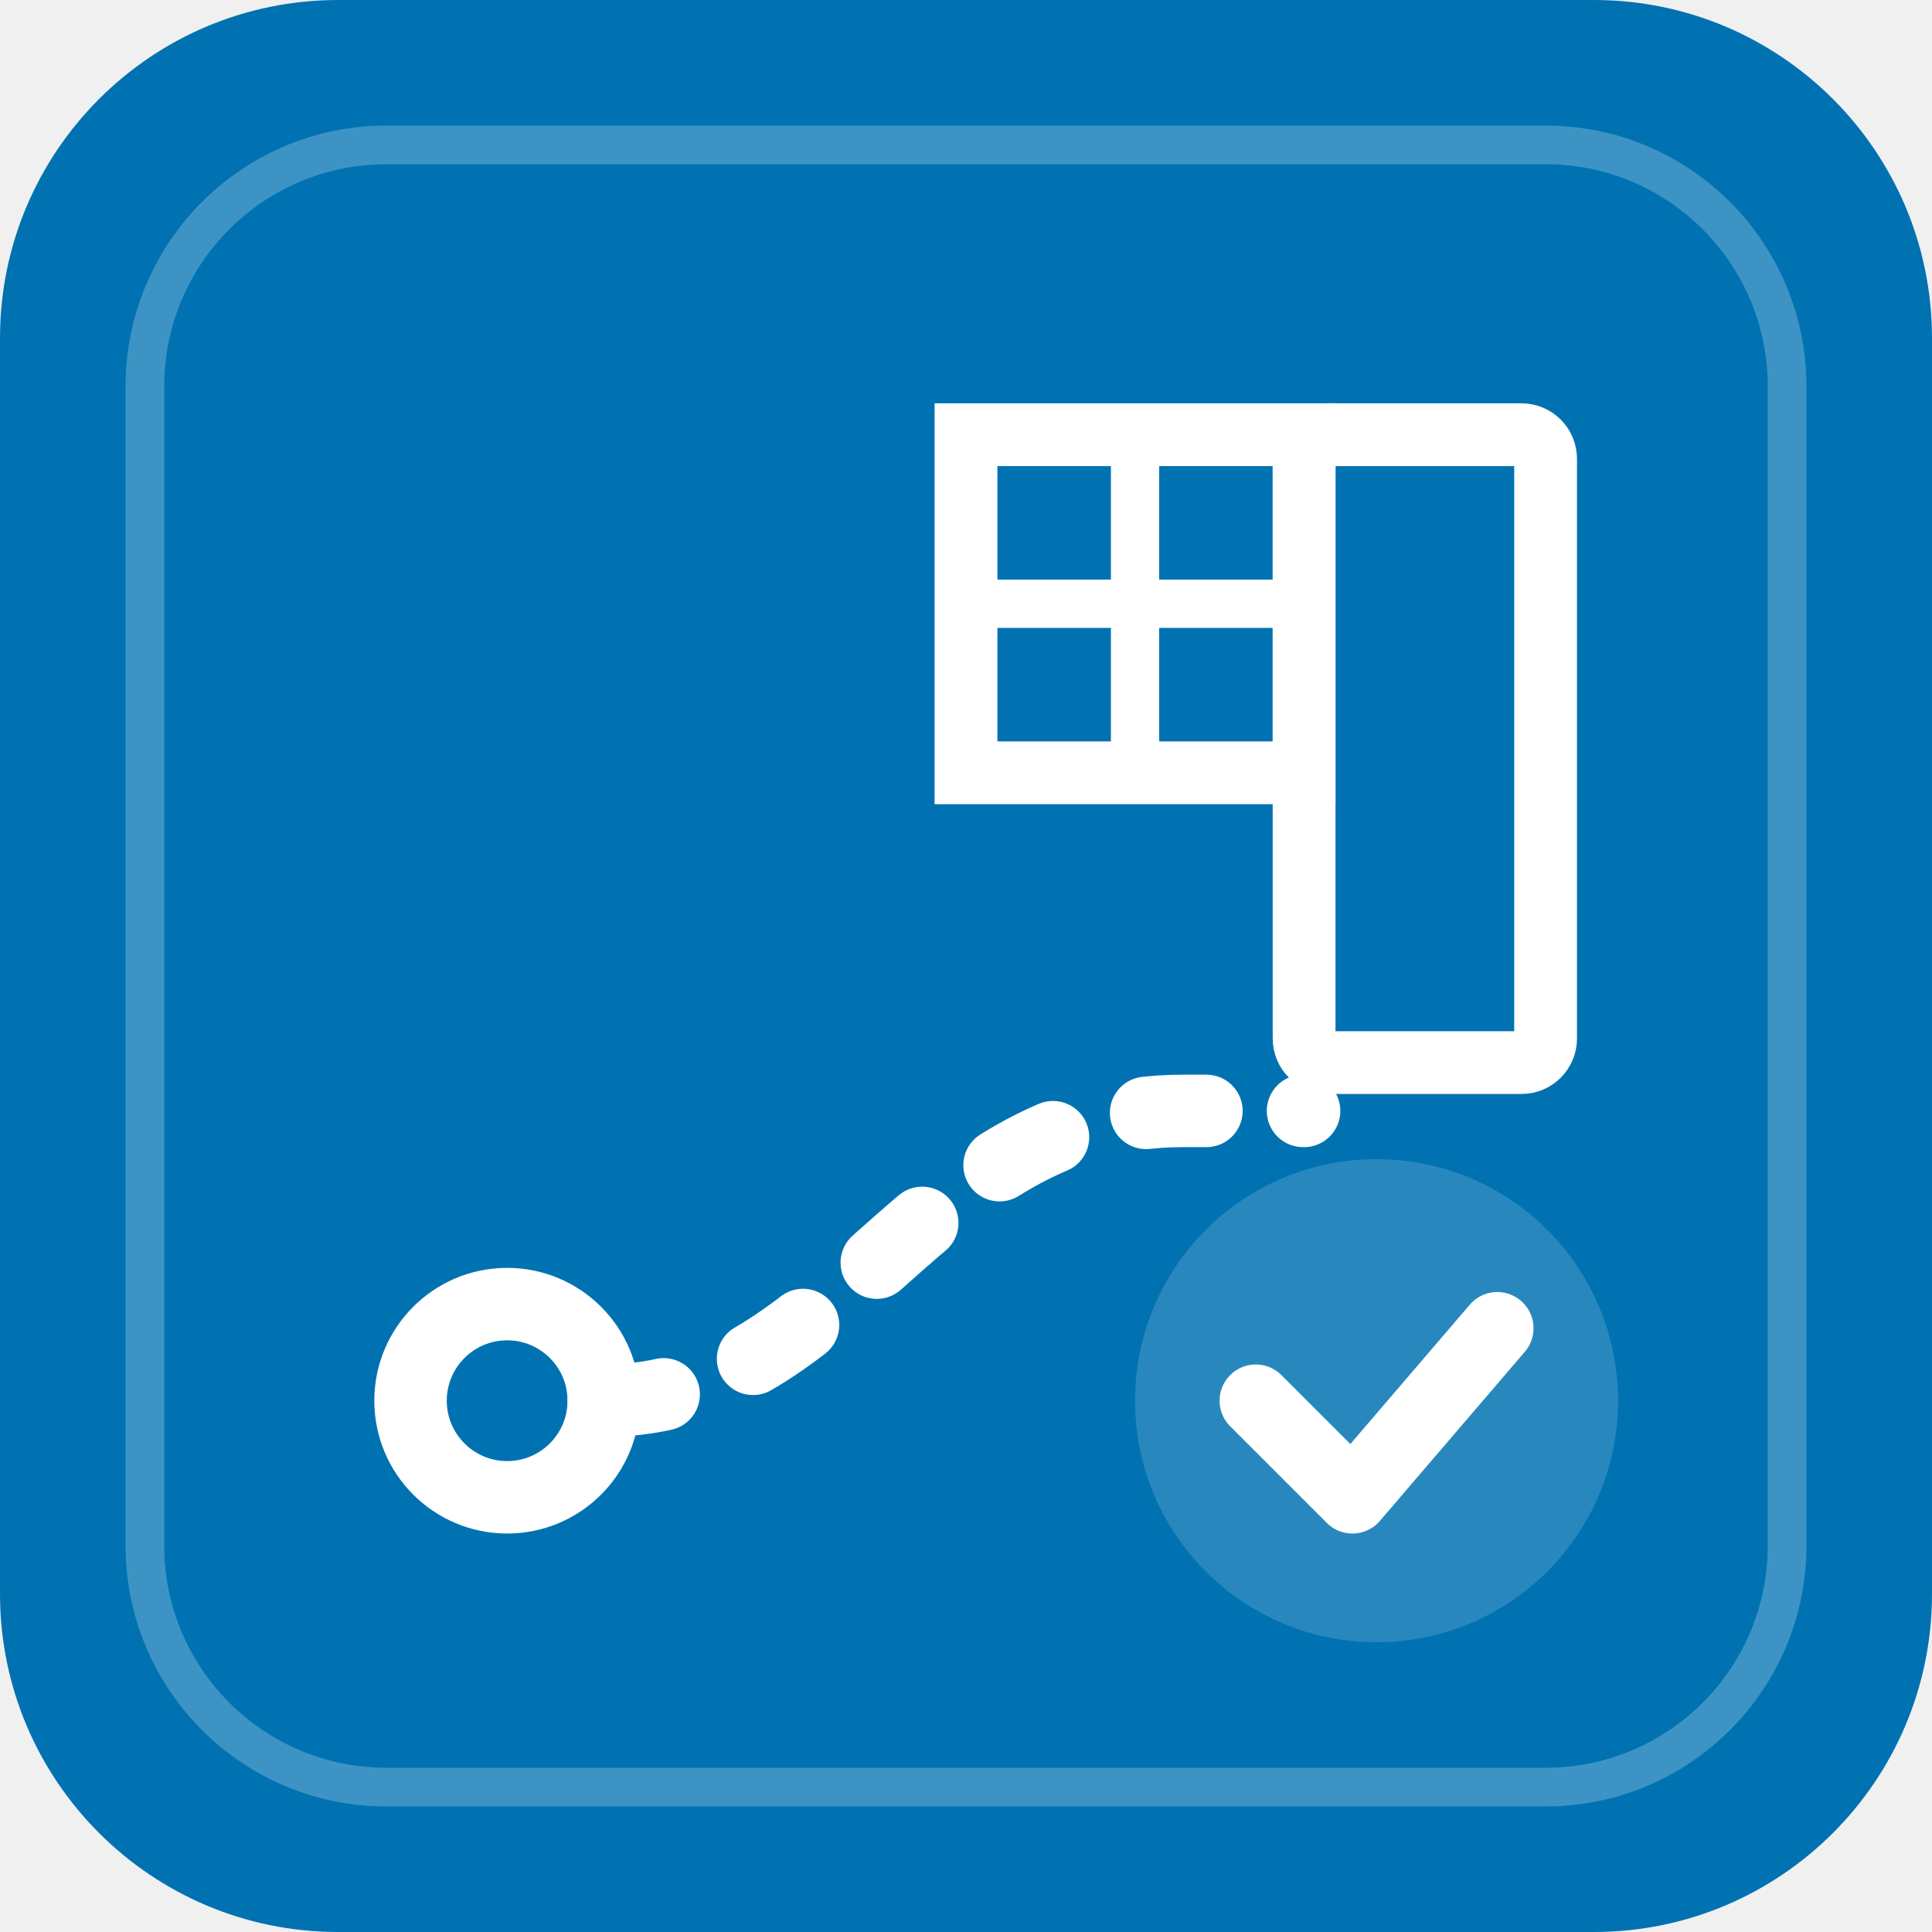
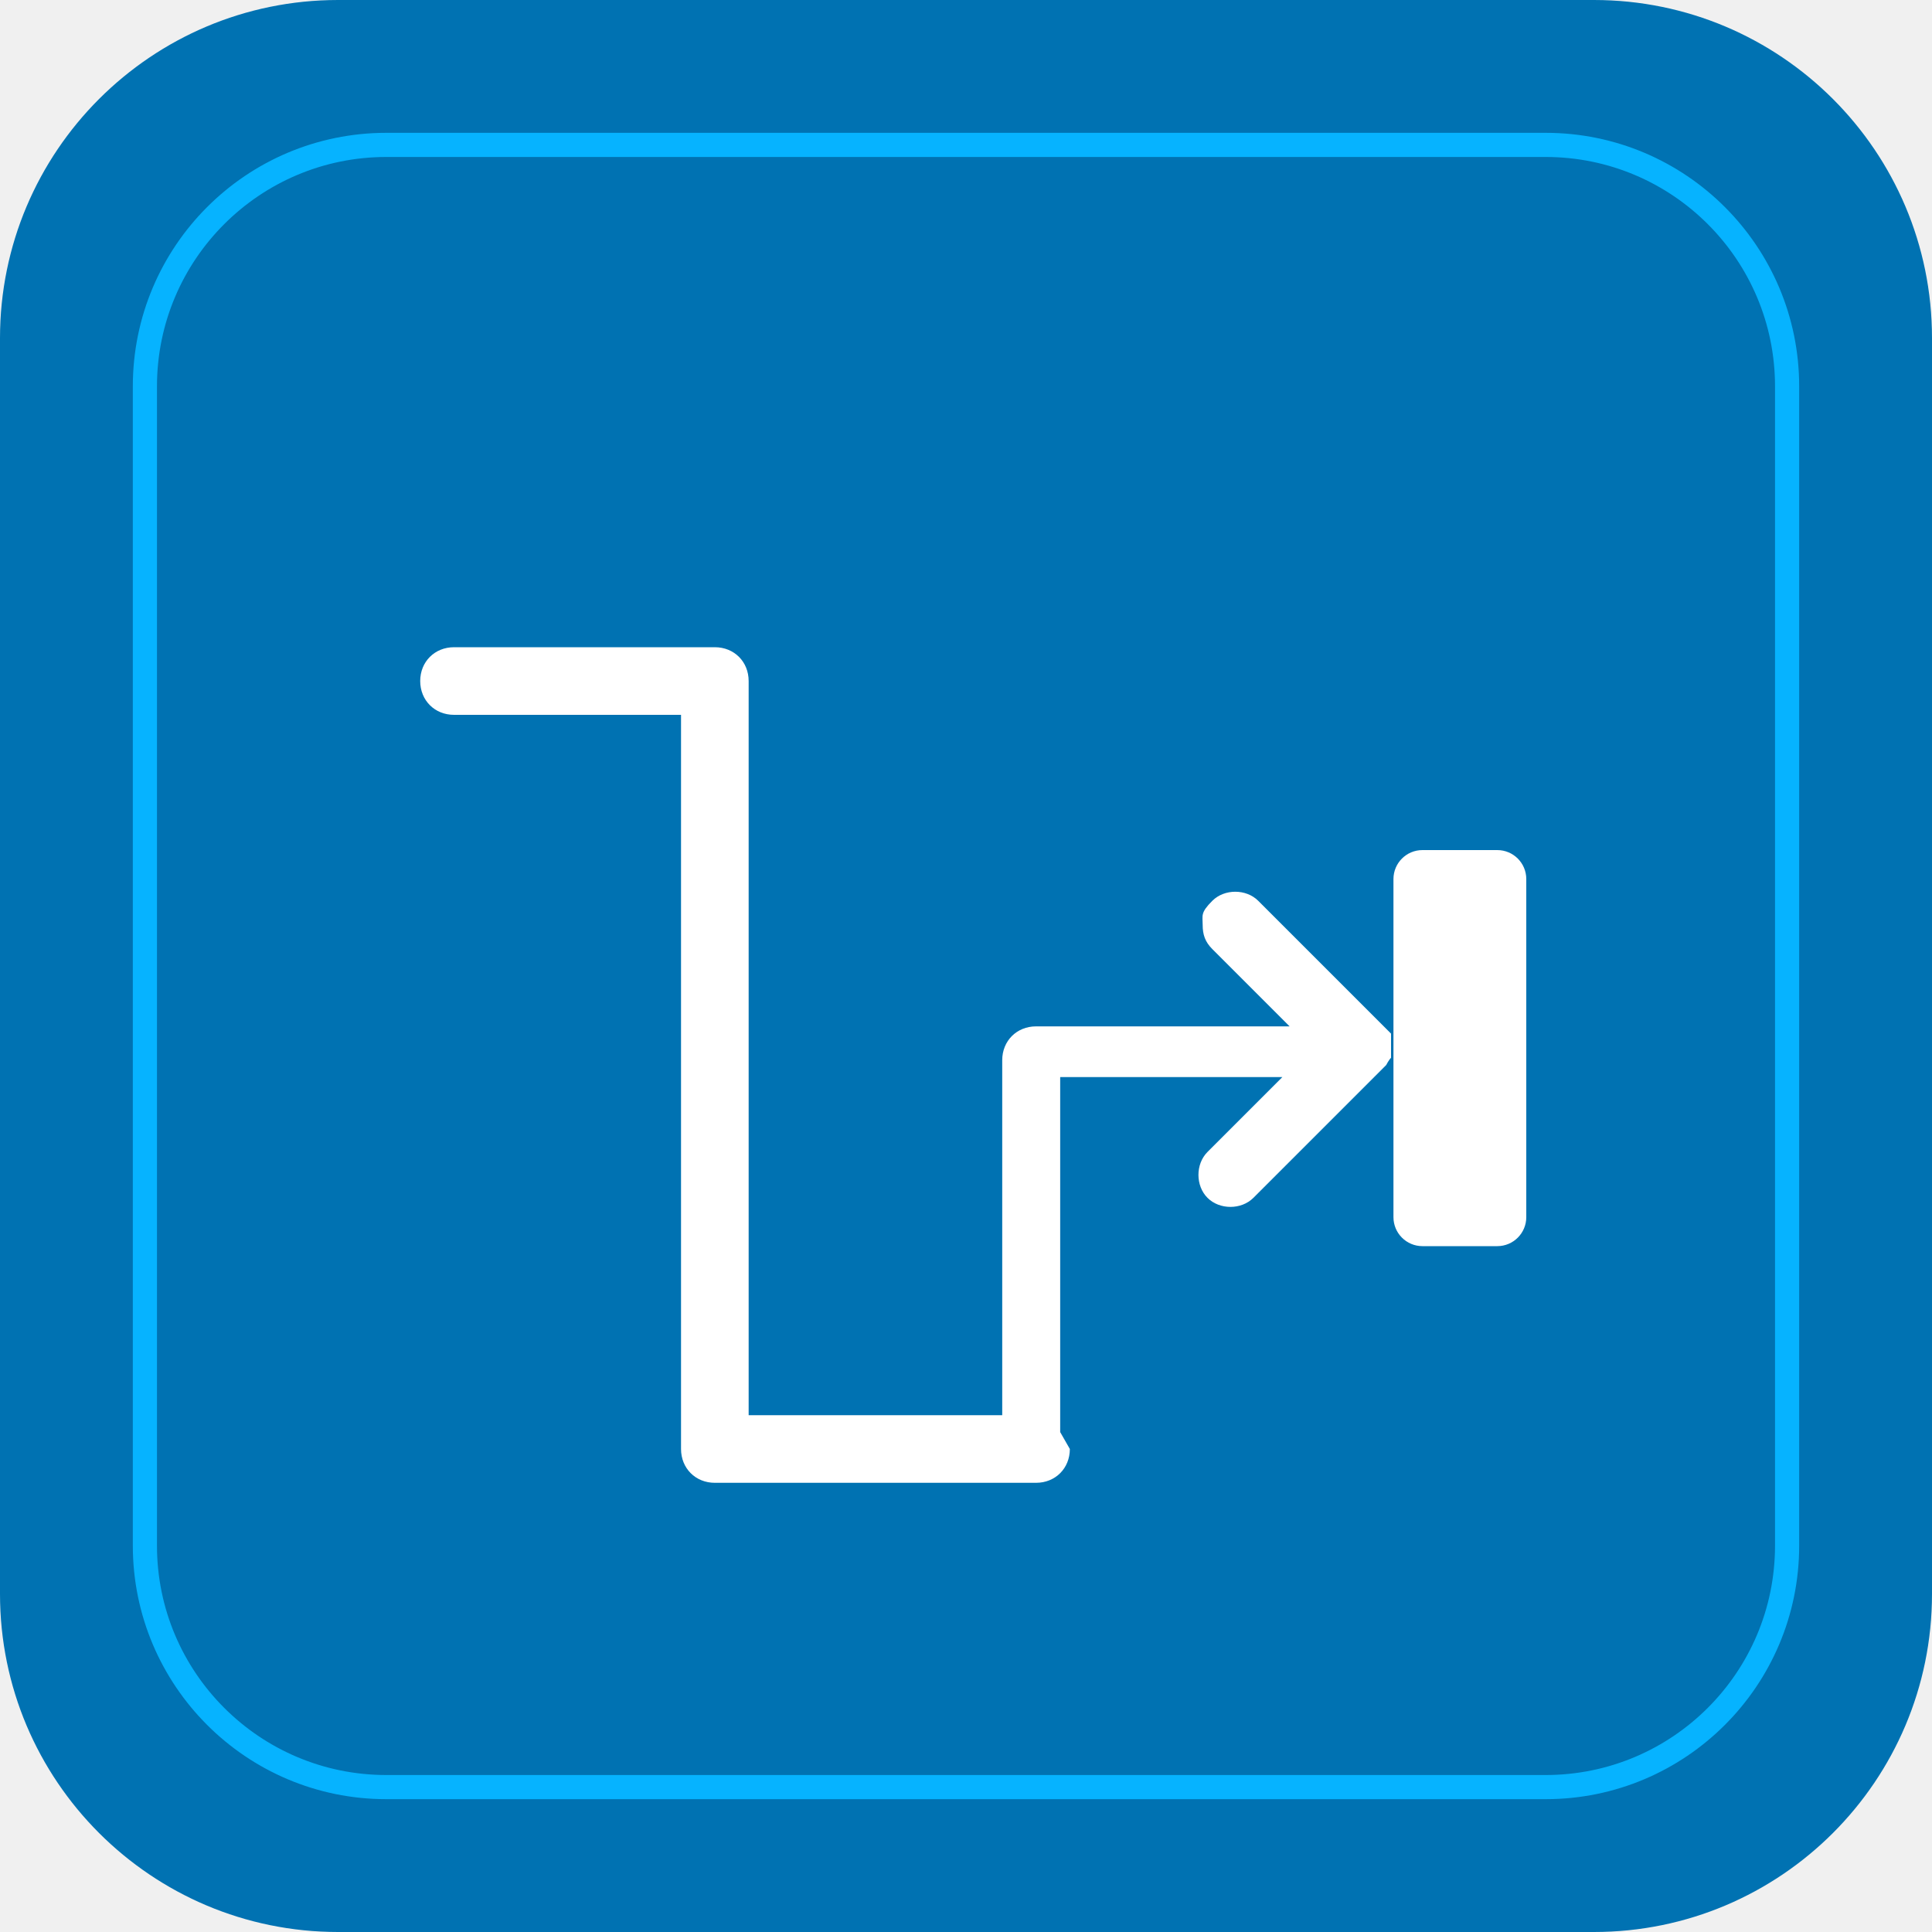
- <svg xmlns="http://www.w3.org/2000/svg" viewBox="0 0 80 80" role="img" aria-label="Fine percorso mostra">
-   <rect width="80" height="80" rx="14" fill="#0072B2" />
-   <rect x="6" y="6" width="68" height="68" rx="10" fill="none" stroke="rgba(255,255,255,0.24)" stroke-width="1.6" />
-   <circle cx="21" cy="58" r="4" fill="none" stroke="#fff" stroke-width="3" />
-   <path d="M25 58c10 0 13-12 24-12h5" fill="none" stroke="#fff" stroke-width="3" stroke-linecap="round" stroke-dasharray="2.5 4" />
-   <rect x="54" y="18" width="10" height="26" rx="1" fill="none" stroke="#fff" stroke-width="2.6" />
-   <rect x="40" y="18" width="14" height="14" fill="none" stroke="#fff" stroke-width="2.6" />
-   <path d="M40 25h14M47 18v14" stroke="#fff" stroke-width="2" />
-   <circle cx="57" cy="58" r="10" fill="#fff" opacity="0.16" />
-   <path d="M52 58l4 4 6-7" fill="none" stroke="#fff" stroke-width="3" stroke-linecap="round" stroke-linejoin="round" />
+ <svg xmlns="http://www.w3.org/2000/svg" id="Layer_1" version="1.1" viewBox="0 0 80 80">
+   <defs>
+     <style>
+       .st0 {
+         stroke-width: 2.6px;
+       }
+ 
+       .st0, .st1, .st2, .st3, .st4, .st5 {
+         display: none;
+       }
+ 
+       .st0, .st2, .st6, .st3, .st4, .st5 {
+         fill: none;
+       }
+ 
+       .st0, .st2, .st3, .st4, .st5 {
+         stroke: #fff;
+         stroke-linecap: round;
+       }
+ 
+       .st1, .st7 {
+         fill: #fff;
+       }
+ 
+       .st2, .st4 {
+         stroke-width: 3.4px;
+       }
+ 
+       .st6 {
+         stroke: #06b3ff;
+         stroke-miterlimit: 10;
+       }
+ 
+       .st8 {
+         fill: #0072b2;
+       }
+ 
+       .st3 {
+         stroke-width: 2.8px;
+       }
+ 
+       .st3, .st4, .st5 {
+         stroke-linejoin: round;
+       }
+ 
+       .st5 {
+         stroke-width: 3px;
+       }
+     </style>
+   </defs>
+   <rect class="st8" width="80" height="80" rx="14" ry="14" />
+   <rect class="st6" x="6" y="6" width="68" height="68" rx="10" ry="10" />
+   <path class="st5" d="M27.1,14h10v52h-10" />
+   <path class="st0" d="M23,49l-6,6M23,49l6,6" />
+   <circle class="st1" cx="23" cy="32.9" r="4.1" />
+   <path class="st3" d="M23,38v10M23,38l7,4M23,38l-5,6" />
+   <path class="st2" d="M42.4,42h14" />
+   <path class="st4" d="M50.4,34l10,8-10,8" />
+   <g>
+     <path class="st7" d="M43.9,59.3v-14.7h9.2l-3.1,3.1c-.5.5-.5,1.4,0,1.9s1.4.5,1.9,0l5.4-5.4h0s0,0,.1-.1c0,0,0,0,0,0,0,0,.1-.2.2-.3h0c0,0,0-.1,0-.2h0c0,0,0-.1,0-.2h0v-.2h0c0,0,0-.1,0-.2h0c0,0,0-.2,0-.2h0s0,0,0,0c0,0,0,0,0,0,0,0,0,0,0,0,0,0,0,0,0,0,0,0,0,0,0,0,0,0,0,0,0,0,0,0,0,0,0,0h0l-5.5-5.5c-.5-.5-1.4-.5-1.9,0s-.4.6-.4,1,.1.7.4,1l3.2,3.2h-10.5c-.8,0-1.4.6-1.4,1.4v14.7h-10.5v-30.4c0-.8-.6-1.4-1.4-1.4h-10.8c-.8,0-1.4.6-1.4,1.4s.6,1.4,1.4,1.4h9.4v30.4c0,.8.6,1.4,1.4,1.4h13.3c.8,0,1.4-.6,1.4-1.4h0Z" />
+     <rect class="st7" x="57.7" y="35.2" width="5.5" height="16.4" rx="1.2" ry="1.2" />
+   </g>
</svg>
